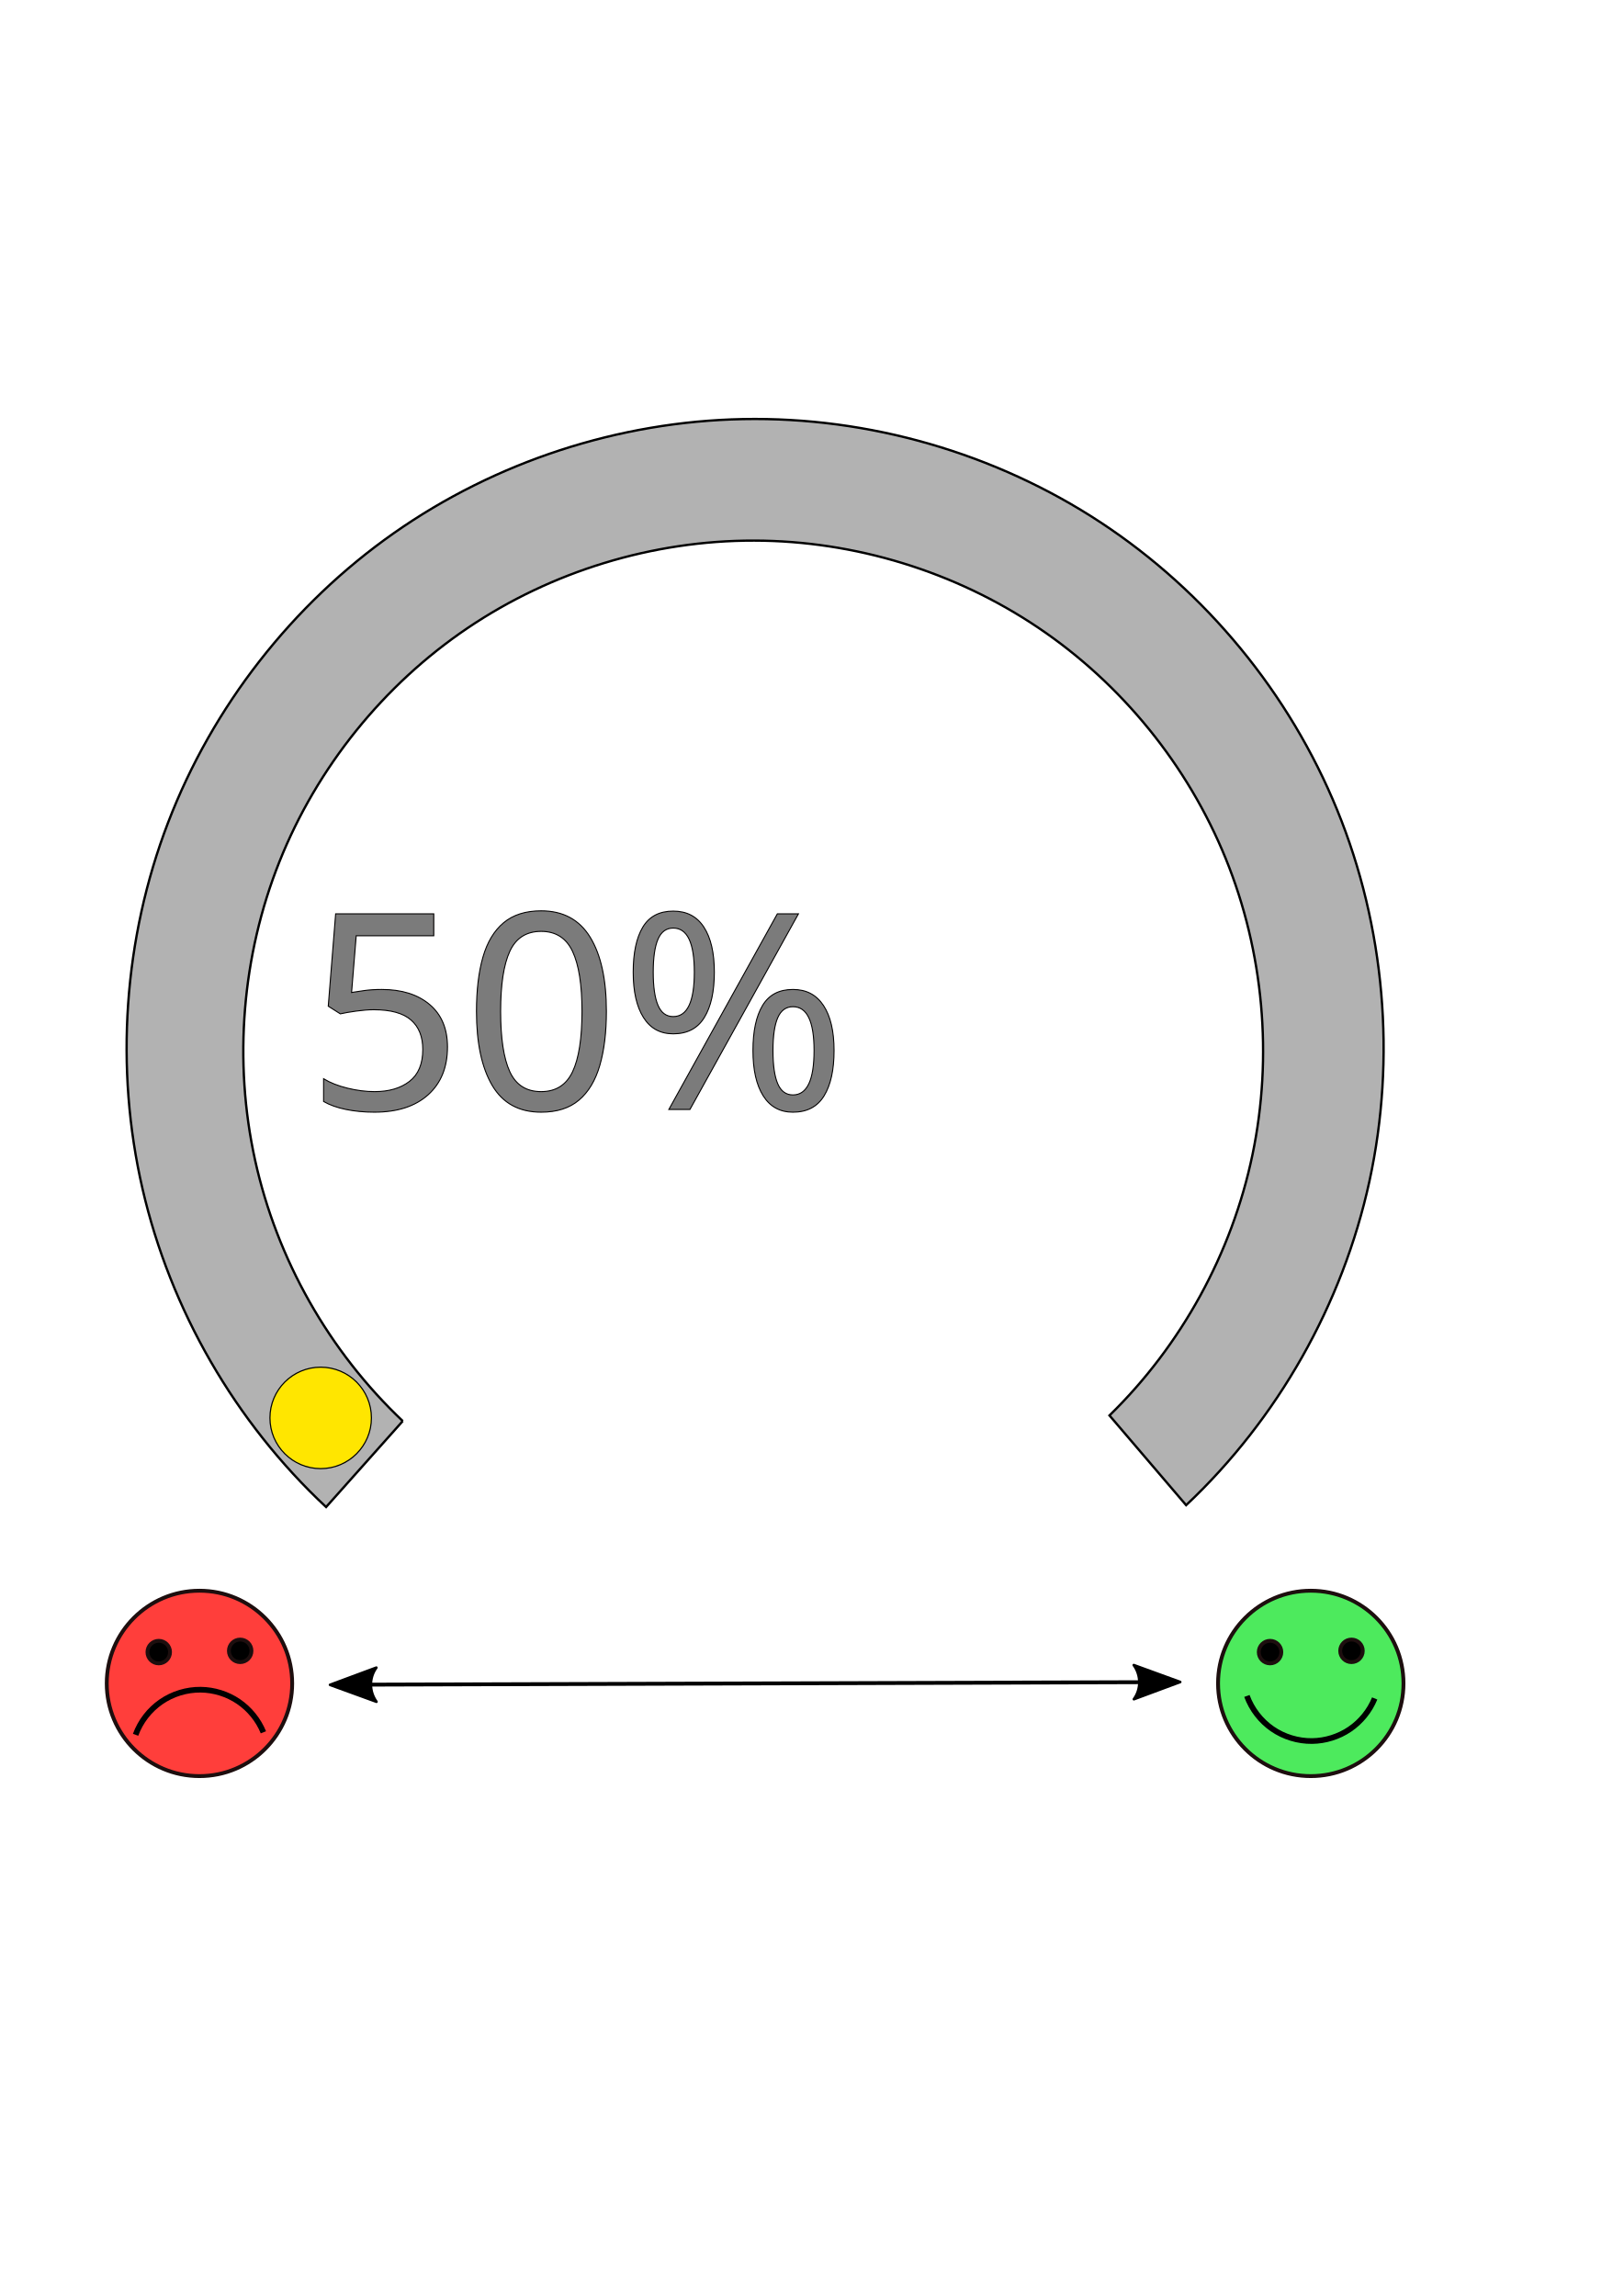
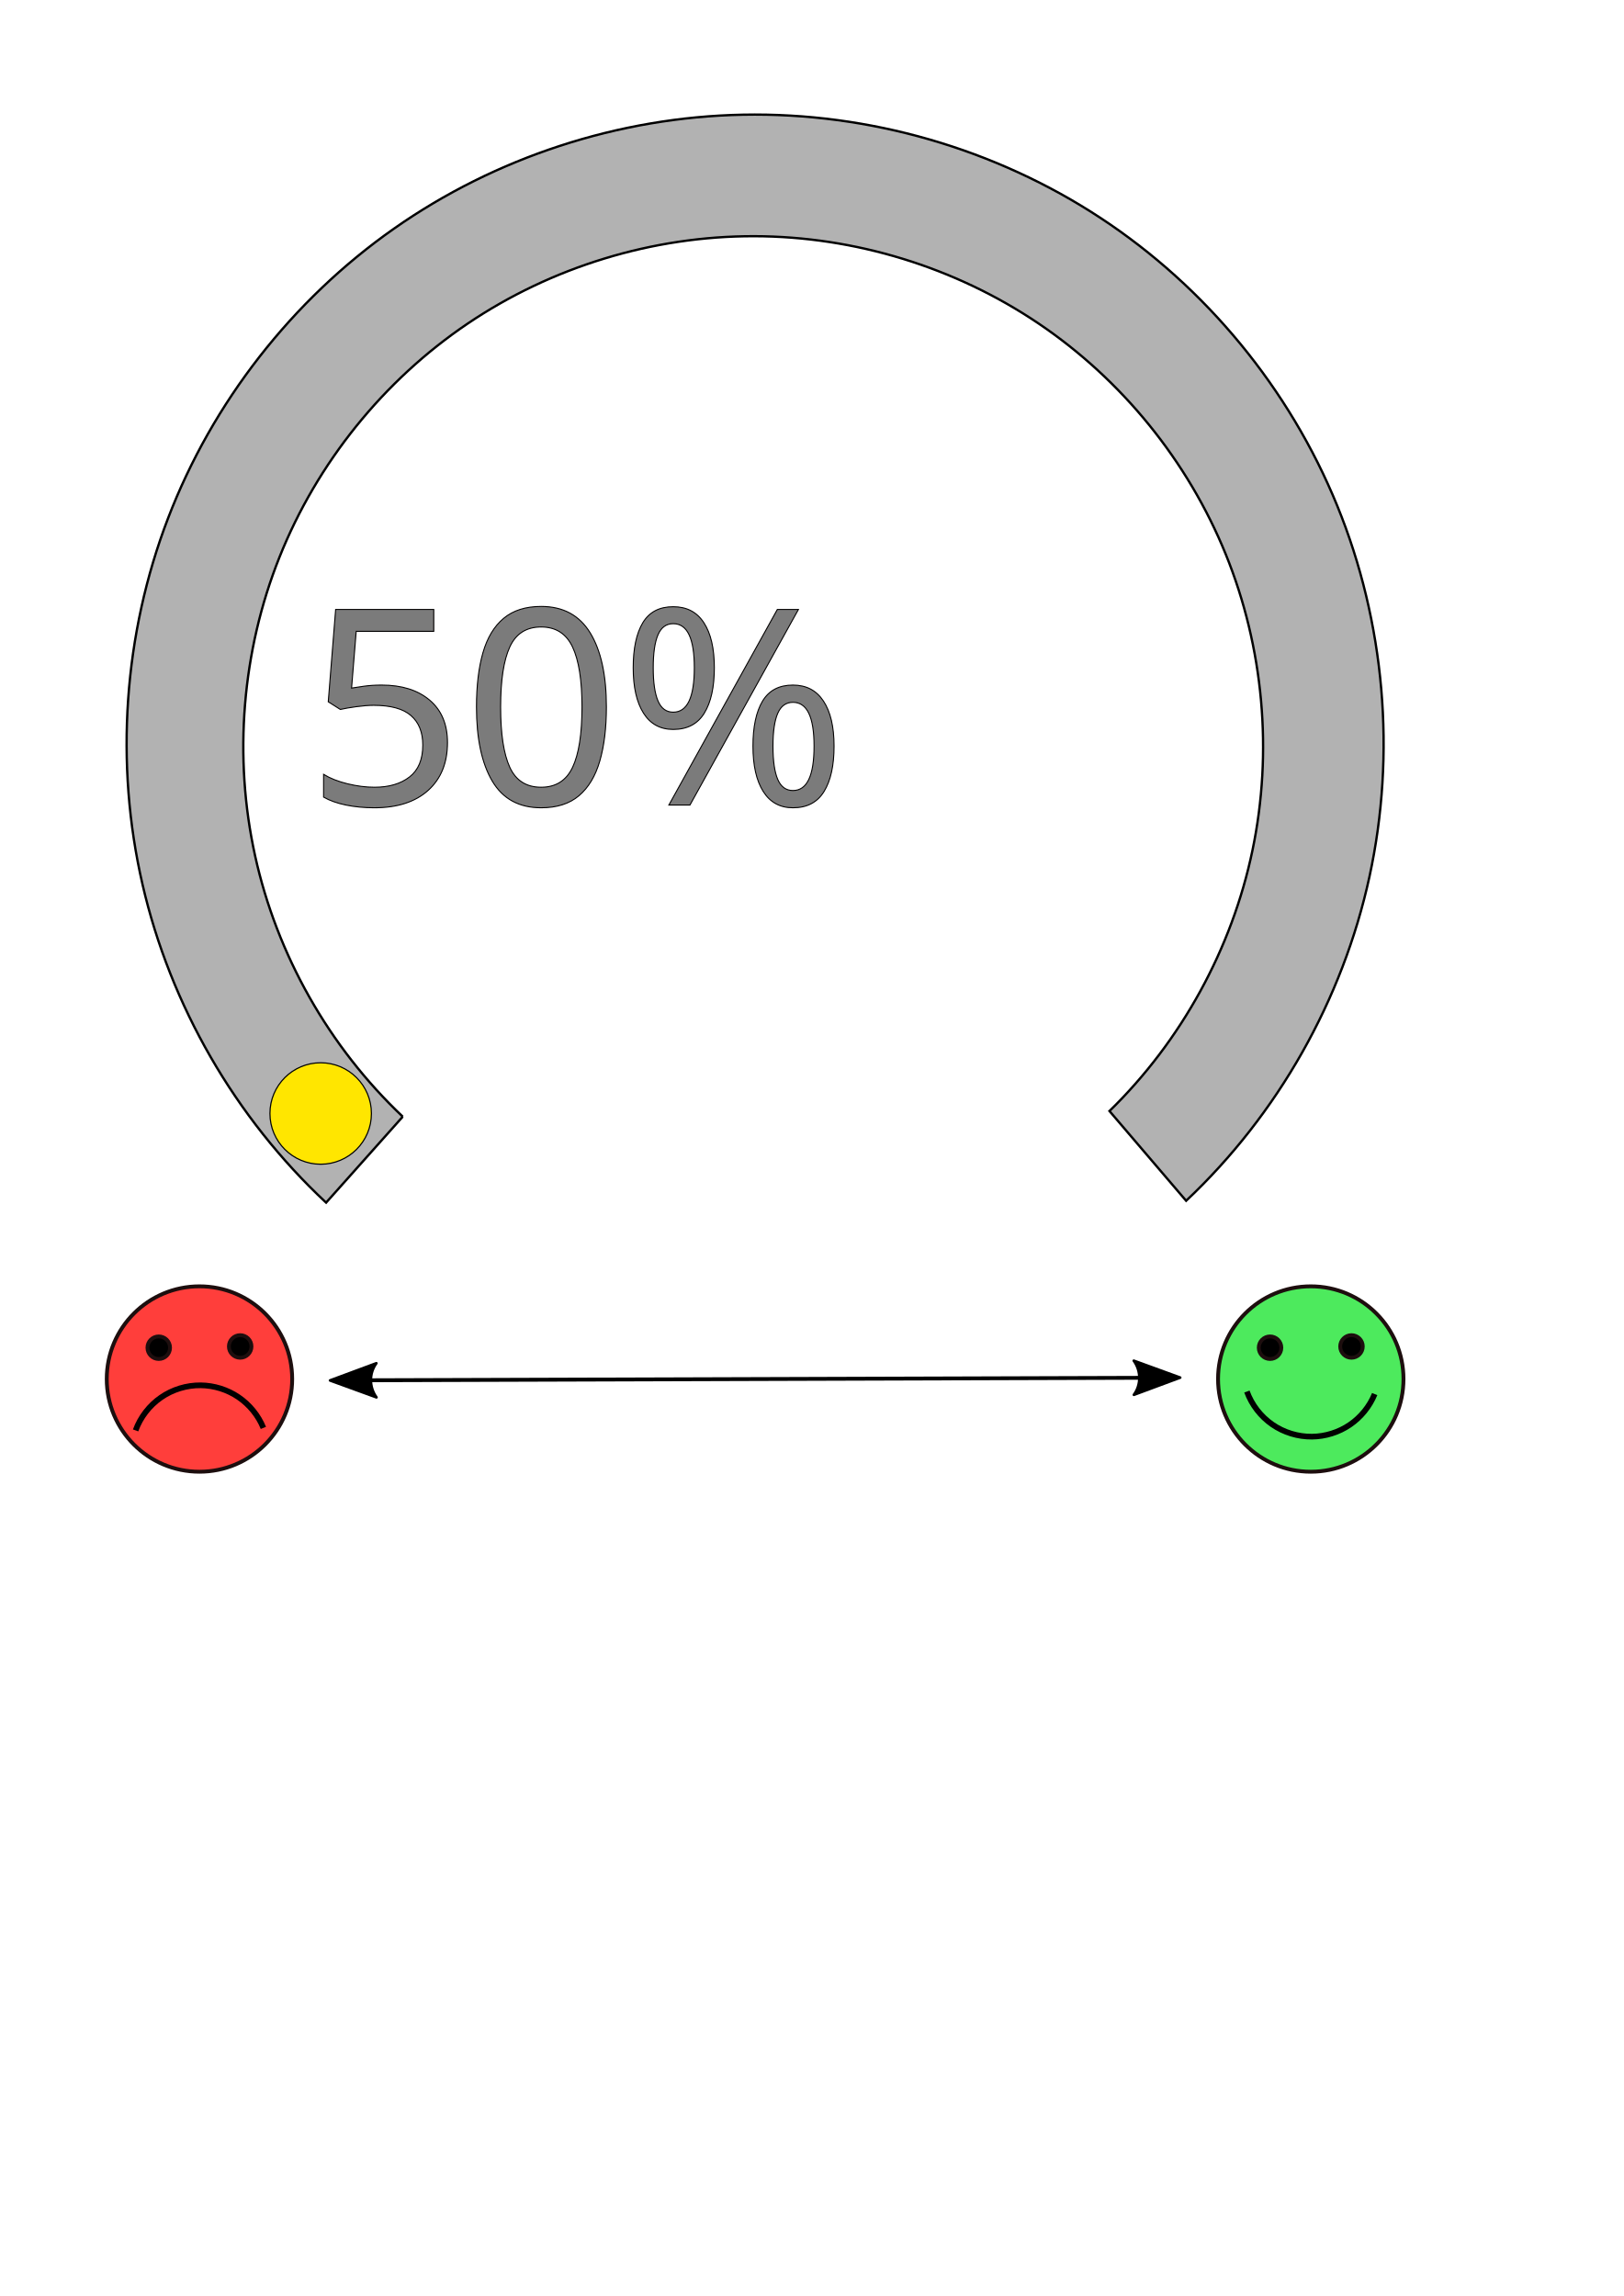
- <svg xmlns="http://www.w3.org/2000/svg" width="210mm" height="297mm" viewBox="0 0 800 800" id="svg2" version="1.1">
+ <svg xmlns="http://www.w3.org/2000/svg" width="210mm" height="297mm" viewBox="0 150 800 800" id="svg2" version="1.1">
  <defs id="defs4">
    <marker orient="auto" refY="0.0" refX="0.0" id="Arrow2Lend" style="overflow:visible;">
      <path id="path4286" style="fill-rule:evenodd;stroke-width:0.625;stroke-linejoin:round;stroke:#000000;stroke-opacity:1;fill:#000000;fill-opacity:1" d="M 8.719,4.034 L -2.207,0.016 L 8.719,-4.002 C 6.973,-1.63 6.983,1.616 8.719,4.034 z " transform="scale(1.1) rotate(180) translate(1,0)" />
    </marker>
    <marker orient="auto" refY="0.0" refX="0.0" id="Arrow2Lstart" style="overflow:visible">
      <path id="path4283" style="fill-rule:evenodd;stroke-width:0.625;stroke-linejoin:round;stroke:#000000;stroke-opacity:1;fill:#000000;fill-opacity:1" d="M 8.719,4.034 L -2.207,0.016 L 8.719,-4.002 C 6.973,-1.63 6.983,1.616 8.719,4.034 z " transform="scale(1.1) translate(1,0)" />
    </marker>
    <marker orient="auto" refY="0.0" refX="0.0" id="Arrow1Lend" style="overflow:visible;">
      <path id="path4268" d="M 0.0,0.0 L 5.0,-5.0 L -12.5,0.0 L 5.0,5.0 L 0.0,0.0 z " style="fill-rule:evenodd;stroke:#000000;stroke-width:1pt;stroke-opacity:1;fill:#000000;fill-opacity:1" transform="scale(0.8) rotate(180) translate(12.5,0)" />
    </marker>
    <marker orient="auto" refY="0.0" refX="0.0" id="marker4619" style="overflow:visible">
      <path id="path4621" d="M 0.0,0.0 L 5.0,-5.0 L -12.5,0.0 L 5.0,5.0 L 0.0,0.0 z " style="fill-rule:evenodd;stroke:#000000;stroke-width:1pt;stroke-opacity:1;fill:#000000;fill-opacity:1" transform="scale(0.8) translate(12.5,0)" />
    </marker>
    <marker orient="auto" refY="0.0" refX="0.0" id="marker4585" style="overflow:visible">
      <path id="path4587" d="M 0.0,0.0 L 5.0,-5.0 L -12.5,0.0 L 5.0,5.0 L 0.0,0.0 z " style="fill-rule:evenodd;stroke:#000000;stroke-width:1pt;stroke-opacity:1;fill:#000000;fill-opacity:1" transform="scale(0.8) translate(12.5,0)" />
    </marker>
    <marker orient="auto" refY="0.0" refX="0.0" id="marker4557" style="overflow:visible">
      <path id="path4559" d="M 0.0,0.0 L 5.0,-5.0 L -12.5,0.0 L 5.0,5.0 L 0.0,0.0 z " style="fill-rule:evenodd;stroke:#000000;stroke-width:1pt;stroke-opacity:1;fill:#000000;fill-opacity:1" transform="scale(0.8) translate(12.5,0)" />
    </marker>
    <marker orient="auto" refY="0.0" refX="0.0" id="marker4535" style="overflow:visible">
      <path id="path4537" d="M 0.0,0.0 L 5.0,-5.0 L -12.5,0.0 L 5.0,5.0 L 0.0,0.0 z " style="fill-rule:evenodd;stroke:#000000;stroke-width:1pt;stroke-opacity:1;fill:#000000;fill-opacity:1" transform="scale(0.8) translate(12.5,0)" />
    </marker>
    <marker orient="auto" refY="0.0" refX="0.0" id="Arrow1Lstart" style="overflow:visible">
      <path id="path4265" d="M 0.0,0.0 L 5.0,-5.0 L -12.5,0.0 L 5.0,5.0 L 0.0,0.0 z " style="fill-rule:evenodd;stroke:#000000;stroke-width:1pt;stroke-opacity:1;fill:#000000;fill-opacity:1" transform="scale(0.8) translate(12.5,0)" />
    </marker>
  </defs>
  <g id="layer1">
    <path style="fill:#000000;fill-opacity:0.301;fill-rule:evenodd;stroke:#000000;stroke-width:1.142px;stroke-linecap:butt;stroke-linejoin:miter;stroke-opacity:1" d="m 198.437,534.554 -37.768,42.374 C 115.925,535.157 84.004,479.834 70.232,420.192 56.461,360.551 60.896,296.833 82.797,239.674 104.698,182.516 143.976,132.148 194.075,96.98 244.174,61.811 304.891,41.983 366.09,40.806 c 62.08,-1.194 124.396,16.823 176.261,50.961 51.865,34.138 93.055,84.25 116.507,141.742 23.452,57.492 29.065,122.117 15.876,182.792 -13.189,60.674 -45.124,117.138 -90.326,159.706 l -37.768,-44.216 c 35.456,-34.613 60.316,-79.939 70.446,-128.442 10.13,-48.504 5.49,-99.99 -13.149,-145.901 -18.639,-45.911 -51.202,-86.061 -92.276,-113.777 -41.074,-27.716 -90.493,-42.886 -140.043,-42.988 -49.969,-0.103 -99.865,15.125 -141.261,43.112 -41.396,27.986 -74.12,68.615 -92.644,115.024 -18.524,46.408 -22.771,98.404 -12.024,147.203 10.747,48.799 36.443,94.2 72.749,128.534 z" id="dial" />
    <g id="scale" transform="translate(13.71886,30)">
      <path id="path4665" d="m 151.42,634.502 413.816,-1.316" style="fill:none;fill-rule:evenodd;stroke:#000000;stroke-width:1.9;stroke-linecap:butt;stroke-linejoin:miter;stroke-miterlimit:4;stroke-dasharray:none;stroke-opacity:1;marker-start:url(#Arrow2Lstart);marker-end:url(#Arrow2Lend)" />
      <g id="sadface">
        <circle style="opacity:1;fill:#ff0500;fill-opacity:0.769;stroke:#1d0e0e;stroke-width:1.9;stroke-linejoin:round;stroke-miterlimit:4;stroke-dasharray:none;stroke-opacity:1" id="path4999" cx="84.558" cy="633.844" r="45.679" />
        <g id="g5048" transform="translate(-54.6395,-85.18519)">
          <circle r="5.556" cy="703.597" cx="119.136" id="path5001" style="opacity:1;fill:#000000;fill-opacity:1;stroke:#1d0e0e;stroke-width:1.9;stroke-linejoin:round;stroke-miterlimit:4;stroke-dasharray:none;stroke-opacity:1" />
          <circle r="5.556" cy="702.979" cx="159.259" id="path5001-4" style="opacity:1;fill:#000000;fill-opacity:1;stroke:#1d0e0e;stroke-width:1.9;stroke-linejoin:round;stroke-miterlimit:4;stroke-dasharray:none;stroke-opacity:1" />
        </g>
        <path style="fill:none;fill-rule:evenodd;stroke:#000000;stroke-width:2.8;stroke-linecap:butt;stroke-linejoin:miter;stroke-miterlimit:4;stroke-dasharray:none;stroke-opacity:1" d="m 53.086,659.163 c 2.369,-6.521 6.805,-12.274 12.51,-16.224 5.705,-3.949 12.651,-6.076 19.589,-5.999 6.591,0.074 13.147,2.132 18.598,5.839 5.451,3.706 9.775,9.047 12.267,15.149" id="path5044" />
      </g>
      <g id="happyface">
        <circle style="opacity:1;fill:#00e117;fill-opacity:0.699;stroke:#1d0e0e;stroke-width:1.9;stroke-linejoin:round;stroke-miterlimit:4;stroke-dasharray:none;stroke-opacity:1" id="path4999-5" cx="632.099" cy="633.844" r="45.679" />
        <g id="g5048-4" transform="translate(492.9012,-85.18519)">
          <circle r="5.556" cy="703.597" cx="119.136" id="path5001-7" style="opacity:1;fill:#000000;fill-opacity:1;stroke:#1d0e0e;stroke-width:1.9;stroke-linejoin:round;stroke-miterlimit:4;stroke-dasharray:none;stroke-opacity:1" />
          <circle r="5.556" cy="702.979" cx="159.259" id="path5001-4-6" style="opacity:1;fill:#000000;fill-opacity:1;stroke:#1d0e0e;stroke-width:1.9;stroke-linejoin:round;stroke-miterlimit:4;stroke-dasharray:none;stroke-opacity:1" />
        </g>
        <path style="fill:none;fill-rule:evenodd;stroke:#000000;stroke-width:2.8;stroke-linecap:butt;stroke-linejoin:miter;stroke-miterlimit:4;stroke-dasharray:none;stroke-opacity:1" d="m 600.627,640.017 c 2.369,6.521 6.805,12.274 12.51,16.224 5.705,3.949 12.651,6.076 19.589,5.999 6.591,-0.074 13.147,-2.132 18.598,-5.839 5.451,-3.706 9.775,-9.047 12.267,-15.149" id="arrow" />
      </g>
    </g>
    <text xml:space="preserve" style="font-style:normal;font-variant:normal;font-weight:normal;font-stretch:normal;font-size:135px;line-height:125%;font-family:sans-serif;-inkscape-font-specification:'sans-serif, Normal';text-align:center;letter-spacing:0px;word-spacing:0px;writing-mode:lr-tb;text-anchor:middle;fill:#000000;fill-opacity:0.517;stroke:#020000;stroke-width:0.5;stroke-linecap:butt;stroke-linejoin:miter;stroke-miterlimit:4;stroke-dasharray:none;stroke-opacity:1" id="text4848">
      <tspan id="percent" x="372" y="381">50%</tspan>
    </text>
    <circle style="opacity:1;fill:#ffe600;fill-opacity:1;fill-rule:evenodd;stroke:#000000;stroke-width:0.573;stroke-linejoin:round;stroke-miterlimit:4;stroke-dasharray:none;stroke-opacity:1" id="marker" cx="158" cy="533" r="25" />
  </g>
</svg>
